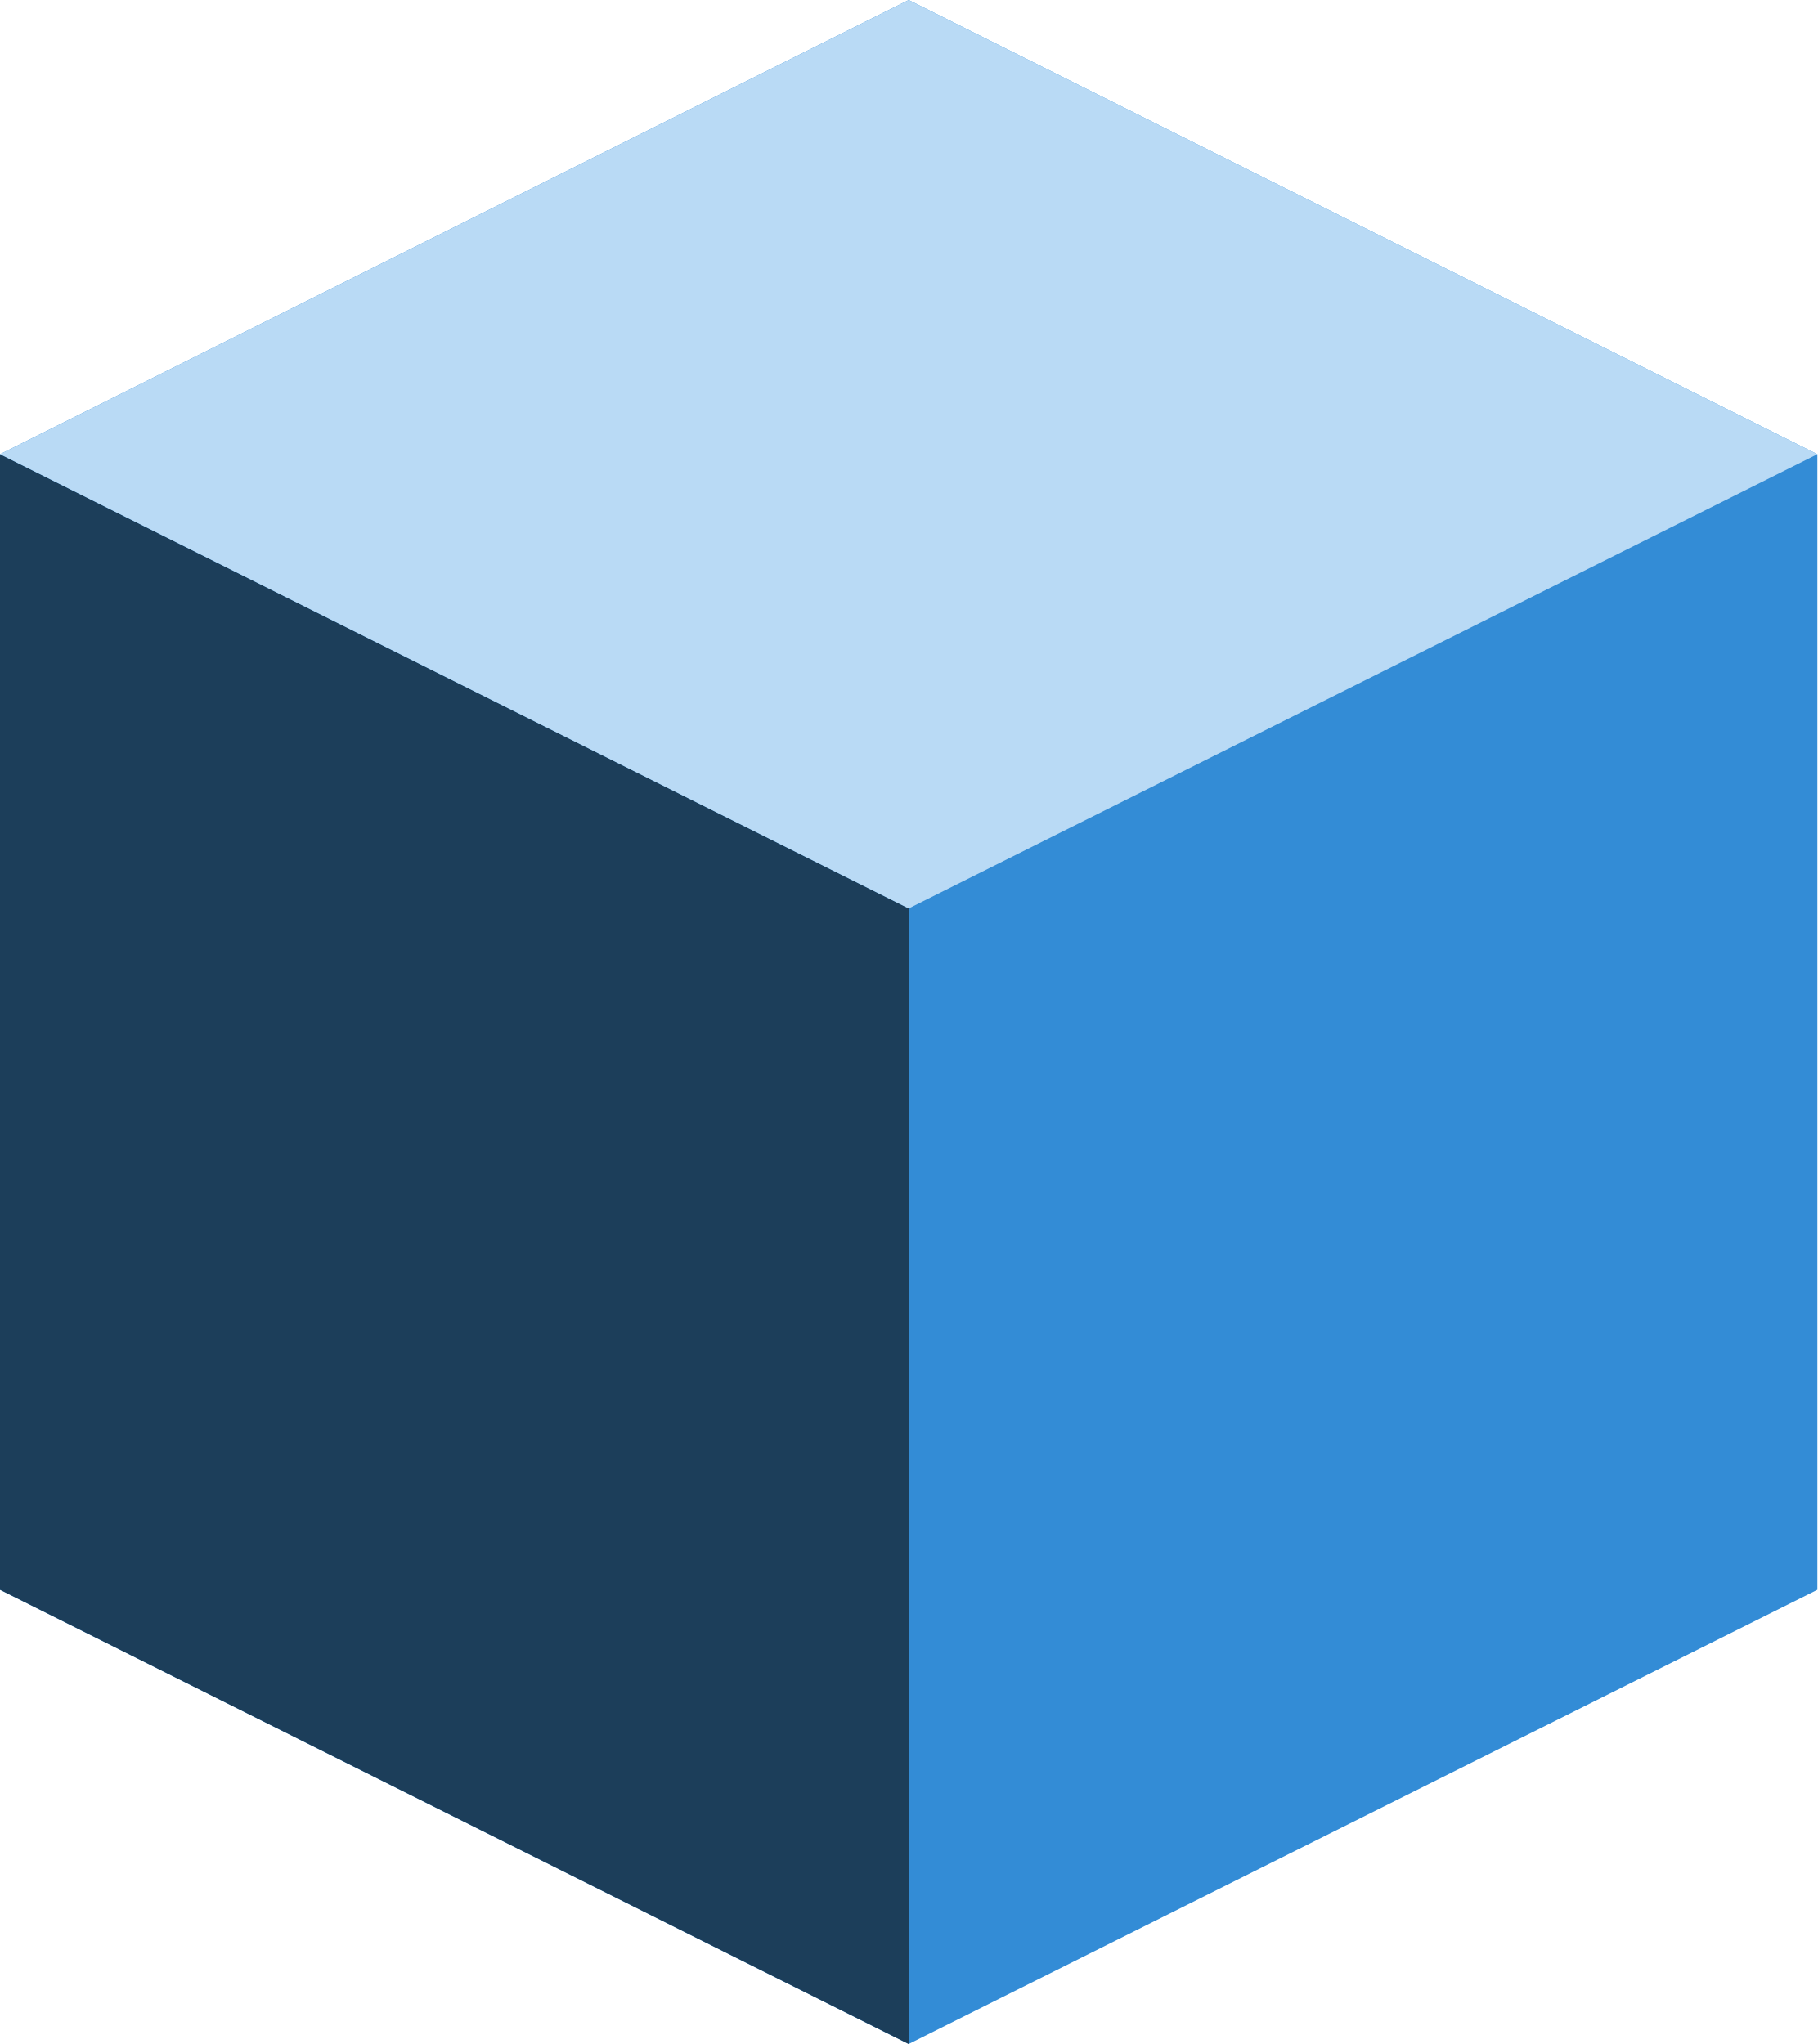
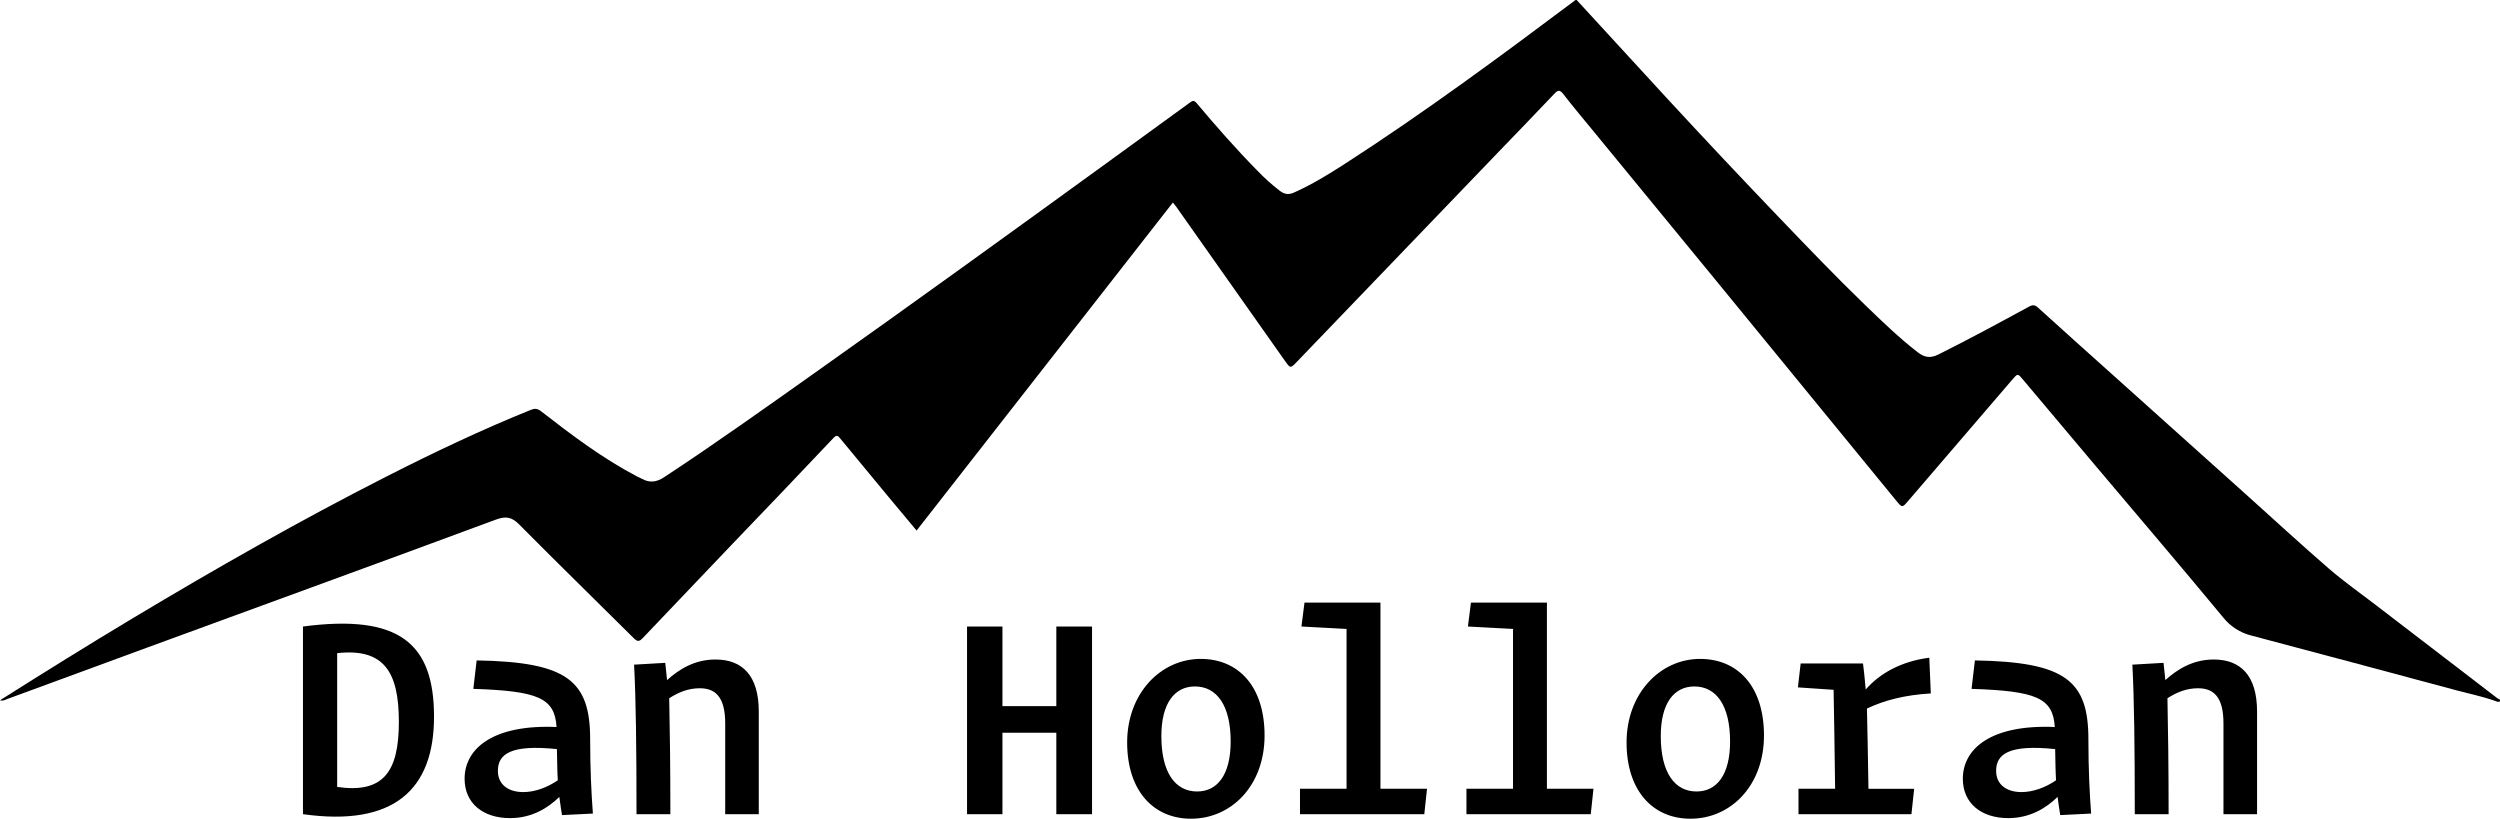
- <svg xmlns="http://www.w3.org/2000/svg" height="45" viewBox="0 0 40 45" width="40">
-   <g fill="none" fill-rule="evenodd">
-     <path d="m20 0 20 10v25l-20 10-20-10v-25z" fill="#338cd6" />
-     <path d="m20 20v25l-20-10v-25z" fill="#1c3e5a" />
-     <path d="m20 0 20 10-20 10-20-10z" fill="#b9daf5" />
-   </g>
+ <svg xmlns="http://www.w3.org/2000/svg" class="w-48 fill-current" viewBox="0 0 2147.47 703.27" width="2147.47" height="703.27">
+   <path d="M1354.35 0q39.14 42.63 78.29 85.23 47.4 51.32 95.73 101.76c24.2 25.22 48.36 50.49 73.51 74.78 14.57 14.07 29.13 28.18 45.18 40.65 5.93 4.61 11 5.61 18.18 2 26.22-13.12 52-27.06 77.72-41.06 3.21-1.74 5.06-1.47 7.64.86q32.89 29.79 66 59.37 56 50.3 112.07 100.55c23.87 21.43 47.44 43.2 71.69 64.19 12.9 11.17 26.94 21 40.51 31.44q52.16 40 104.31 80c.83.64 3.22.84 2 3h-2c-11.63-4.32-23.79-6.73-35.73-9.95q-87.7-23.61-175.49-46.87a44.66 44.66 0 01-24.21-15.51c-36.36-43.94-73.41-87.3-110.18-130.89q-31-36.78-62-73.65c-4.35-5.18-4.36-5.25-9.08.24q-44.54 51.82-89 103.7c-5.53 6.45-5.5 6.51-10.71.15q-79-96.48-158-193-50.89-62.08-101.86-124.08c-8.74-10.66-17.64-21.21-26.07-32.11-3.15-4.07-4.75-3.37-7.88-.06-16.92 17.9-34.09 35.56-51.16 53.31q-38.58 40.14-77.13 80.29l-92.37 96.14c-5.91 6.15-5.87 6.15-10.67-.66q-46.76-66.3-93.53-132.59c-.67-.94-1.44-1.81-2.6-3.27L787.34 455.74c-8.42-10.09-16.59-19.83-24.69-29.6q-20.53-24.76-41-49.61c-2.14-2.62-3.17-3-5.86-.17q-43.04 45.55-86.47 90.69-38.64 40.44-77.17 81c-3.18 3.37-4.75 3.16-7.91 0-32.7-32.55-65.77-64.73-98.22-97.51-6.56-6.62-11.58-7.35-20.32-4.11-99.31 36.82-198.84 73-298.3 109.47Q66.92 578.01 6.59 600.31c-2 .75-4 2.09-6.59 1.22 37.75-23.89 75.53-47.38 113.67-70.25 71.54-42.9 144-84.19 218.38-122 40.55-20.61 81.59-40.13 123.8-57.16 3.4-1.37 5.73-1.34 8.88 1.11 26.31 20.48 52.94 40.53 82.59 56.11 1.3.69 2.73 1.15 4 1.88 6.75 3.81 12.67 3 19.26-1.38 44.66-29.35 88.13-60.42 131.73-91.28 82.84-58.65 165.08-118.13 247.25-177.73q36.3-26.32 72.54-52.71c2.11-1.54 3.43-2.37 5.82.48 16.58 19.74 33.6 39.13 51.68 57.52a175.56 175.56 0 0019.63 17.71c3.94 3 7.53 3.72 12.31 1.58 15.3-6.87 29.56-15.56 43.58-24.61 68.16-43.99 133.37-92.14 198.23-140.79z" />
+   <path d="M260.24 699.37v-161.2c82.94-10.92 112.58 14.56 112.58 77.48s-34.84 94.64-112.58 83.72zm29.38-138.32v114.92c39.52 5.72 53-12.74 53-55.9s-12.96-63.44-53-59.02zM480.46 684.55c-9.88 9.62-23.66 18.2-42.38 18.2-23.14 0-39-12.74-39-33.8 0-26 24.44-46.8 79-44.46-1.56-25-15.86-30.94-71.5-32.76l2.86-24.44c78 1.3 97.5 17.42 97.5 67.86 0 25.22 1 45.76 2.34 63.7l-26.52 1.3c-.22-1.04-1.52-9.36-2.3-15.6zm-1.3-14.3c-.52-7.54-.52-16.12-.78-26.78-40-4.16-50.7 4.42-50.7 18.72 0 11.44 8.58 18.2 21.84 18.2 9.88 0 20.54-3.9 29.64-10.14zM574.84 599.79c.52 24.18 1 58 1 99.58h-29.09c0-58.24-.52-99.06-2.08-128.44l26.78-1.56 1.56 14.82c10.4-9.36 23.66-17.68 41.6-17.68 22.62 0 37.17 13.26 37.17 44.72v88.14h-28.84v-78c0-22.88-8.58-30.16-21.84-30.16-9.88 0-18.2 3.38-26.26 8.58zM907.37 629.43h-46.28v69.94h-30.42v-161.2h30.42v68.38h46.28v-68.38h30.68v161.2h-30.68zM968.21 637.75c0-42.12 28.86-71.76 63.18-71.76 32.5 0 54.86 23.66 54.86 65.78 0 43.16-28.6 71.5-63.18 71.5-31.98 0-54.86-23.66-54.86-65.52zm88.92-.78c0-31.2-12-47.32-30.68-47.32-17.42 0-28.86 14.3-28.86 42.64 0 31.46 12 47.58 30.68 47.58 17.42.04 28.86-14.3 28.86-42.9zM1116.67 699.37v-21.84h40V540.25l-38.74-2.08 2.61-20.54h65.25v159.9h40l-2.34 21.84zM1259.66 699.37v-21.84h40V540.25l-38.74-2.08 2.6-20.54h65.26v159.9h40l-2.34 21.84zM1397.2 637.75c0-42.12 28.86-71.76 63.18-71.76 32.5 0 54.86 23.66 54.86 65.78 0 43.16-28.6 71.5-63.18 71.5-31.98 0-54.86-23.66-54.86-65.52zm88.92-.78c0-31.2-12-47.32-30.68-47.32-17.42 0-28.86 14.3-28.86 42.64 0 31.46 12 47.58 30.68 47.58 17.42.04 28.86-14.3 28.86-42.9zM1544.88 699.37v-21.84h31.46c-.52-35.1-.78-62.14-1.3-85l-30.68-2.08 2.39-20.54h53.55c.27 1.3 1.83 15.86 2.34 22.36 11.7-13.52 30.16-24.18 54.6-27.3l1.3 30.68c-22.36 1.3-40.29 6-54.86 13 .53 19.5.79 41.34 1.31 68.9h39.25l-2.34 21.84zM1767.43 684.55c-9.88 9.62-23.66 18.2-42.38 18.2-23.14 0-39-12.74-39-33.8 0-26 24.44-46.8 79-44.46-1.56-25-15.86-30.94-71.5-32.76l2.86-24.44c78 1.3 97.5 17.42 97.5 67.86 0 25.22 1 45.76 2.34 63.7l-26.52 1.3c-.22-1.04-1.52-9.36-2.3-15.6zm-1.3-14.3c-.52-7.54-.52-16.12-.78-26.78-40-4.16-50.7 4.42-50.7 18.72 0 11.44 8.58 18.2 21.84 18.2 9.88 0 20.54-3.9 29.64-10.14zM1861.81 599.79c.52 24.18 1 58 1 99.58h-29.06c0-58.24-.52-99.06-2.08-128.44l26.78-1.56 1.56 14.82c10.4-9.36 23.66-17.68 41.6-17.68 22.62 0 37.18 13.26 37.18 44.72v88.14h-28.86v-78c0-22.88-8.58-30.16-21.84-30.16-9.9 0-18.22 3.38-26.28 8.58z" />
</svg>
